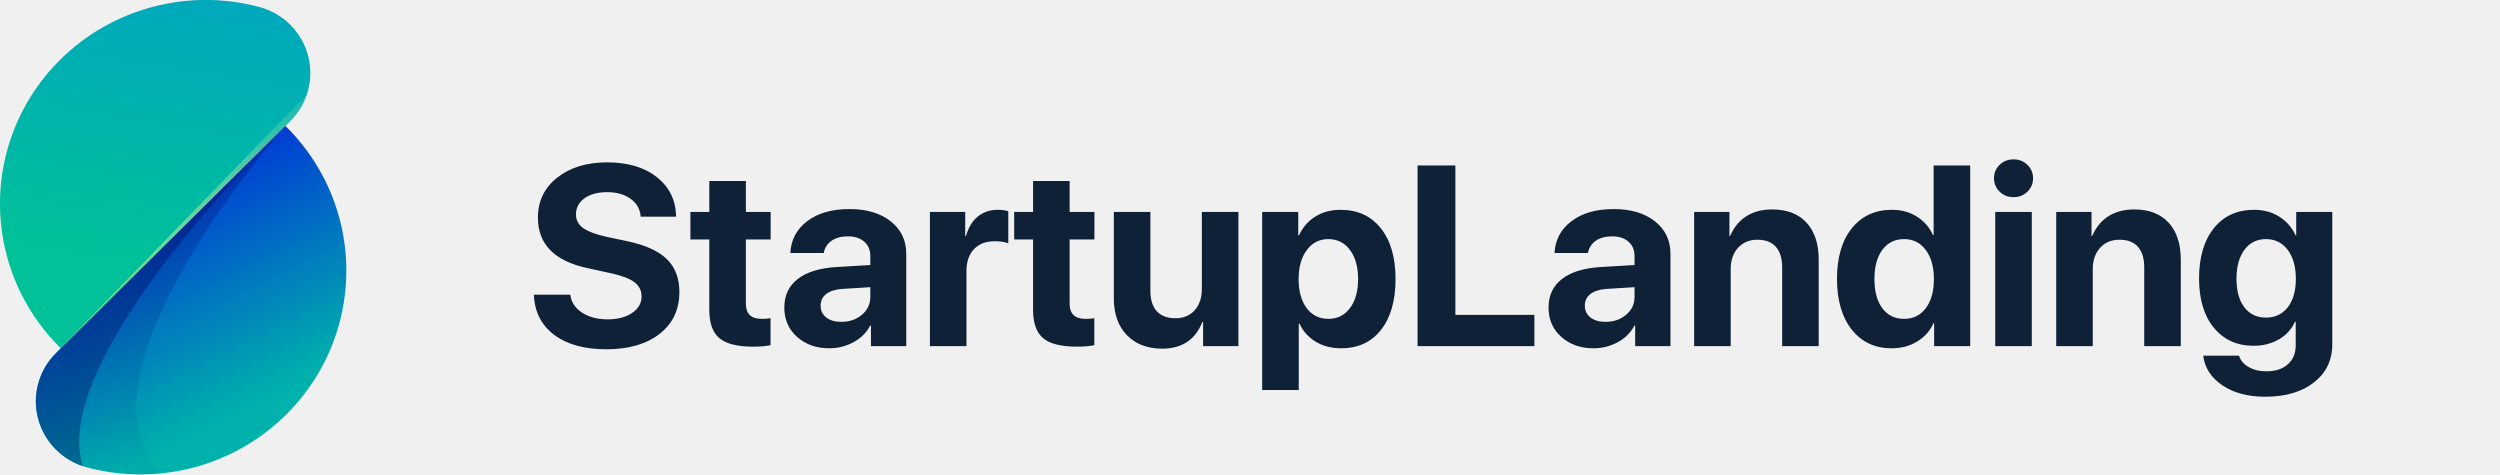
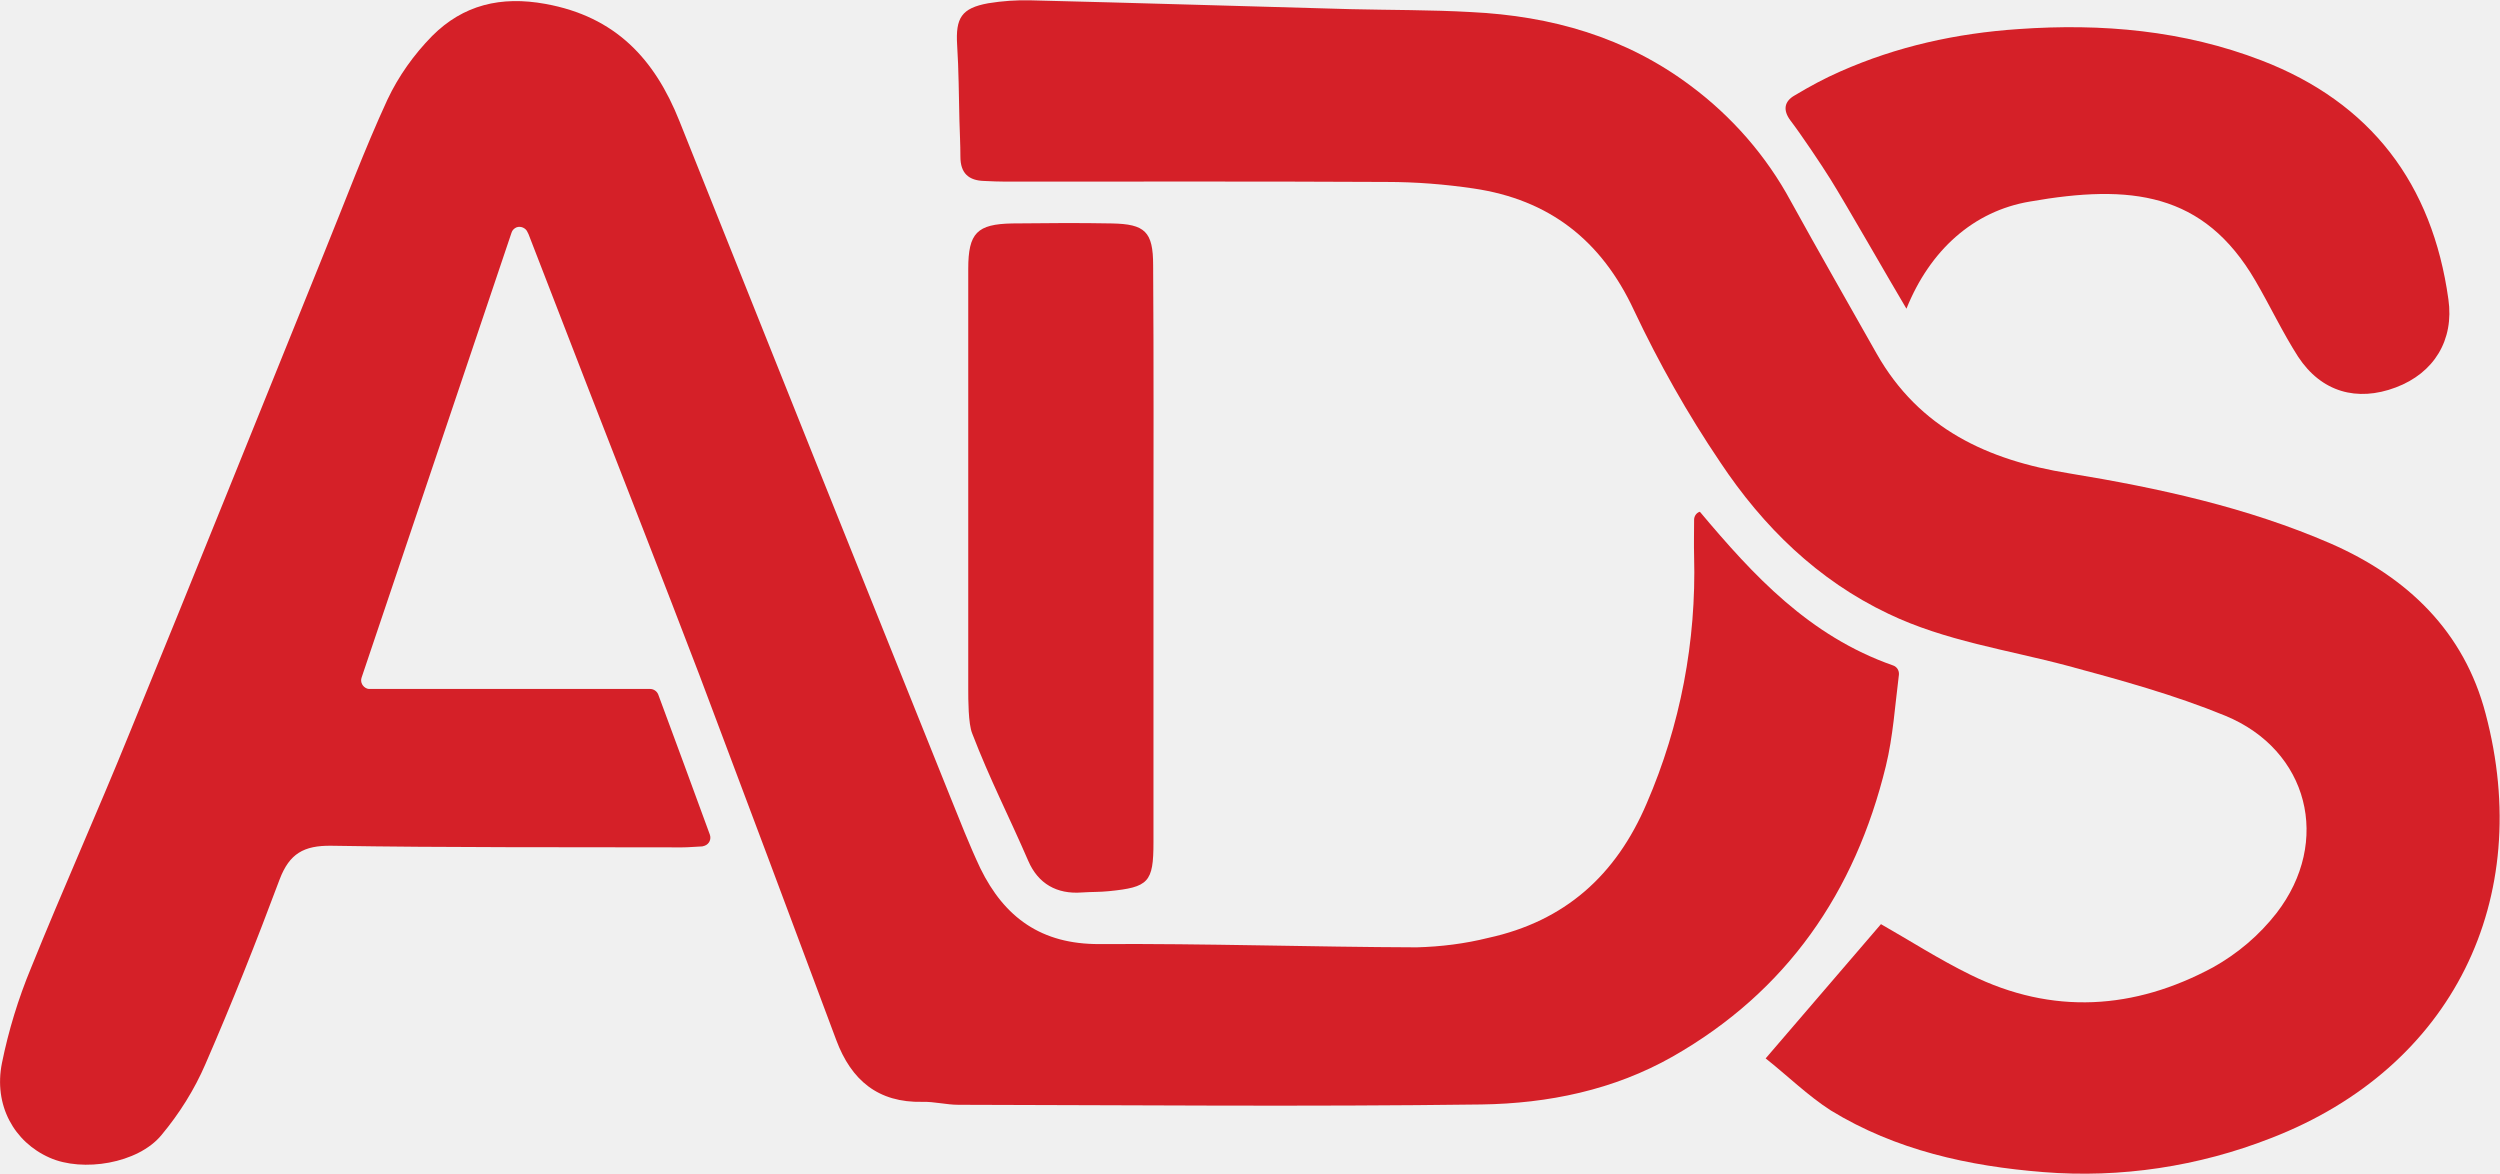
- <svg xmlns="http://www.w3.org/2000/svg" width="195" height="37" viewBox="0 0 195 37" fill="none">
-   <path d="M41.645 22.986H44.486C44.551 23.559 44.854 24.025 45.395 24.383C45.941 24.734 46.609 24.91 47.397 24.91C48.178 24.91 48.812 24.744 49.301 24.412C49.796 24.074 50.043 23.644 50.043 23.123C50.043 22.667 49.861 22.299 49.496 22.02C49.132 21.74 48.523 21.505 47.67 21.316L45.834 20.916C43.249 20.363 41.957 19.051 41.957 16.98C41.957 15.691 42.458 14.65 43.461 13.855C44.47 13.061 45.766 12.664 47.348 12.664C48.975 12.664 50.274 13.051 51.244 13.826C52.214 14.594 52.712 15.62 52.738 16.902H49.975C49.929 16.31 49.665 15.844 49.184 15.506C48.708 15.161 48.1 14.988 47.357 14.988C46.628 14.988 46.039 15.148 45.59 15.467C45.147 15.786 44.926 16.206 44.926 16.727C44.926 17.156 45.105 17.505 45.463 17.771C45.828 18.038 46.417 18.266 47.23 18.455L48.94 18.816C50.352 19.116 51.381 19.585 52.025 20.223C52.67 20.854 52.992 21.707 52.992 22.781C52.992 24.148 52.478 25.236 51.449 26.043C50.421 26.844 49.031 27.244 47.279 27.244C45.58 27.244 44.226 26.866 43.217 26.111C42.214 25.35 41.69 24.308 41.645 22.986ZM55.326 14.119H58.178V16.531H60.111V18.68H58.178V23.689C58.178 24.477 58.588 24.871 59.408 24.871C59.675 24.871 59.906 24.855 60.102 24.822V26.922C59.77 27 59.317 27.039 58.744 27.039C57.514 27.039 56.635 26.818 56.107 26.375C55.587 25.932 55.326 25.2 55.326 24.178V18.68H53.852V16.531H55.326V14.119ZM65.619 25.105C66.251 25.105 66.784 24.923 67.221 24.559C67.663 24.188 67.885 23.722 67.885 23.162V22.4L65.678 22.537C65.144 22.576 64.731 22.71 64.438 22.938C64.151 23.165 64.008 23.465 64.008 23.836C64.008 24.227 64.154 24.536 64.447 24.764C64.74 24.991 65.131 25.105 65.619 25.105ZM64.682 27.166C63.672 27.166 62.836 26.87 62.172 26.277C61.508 25.685 61.176 24.923 61.176 23.992C61.176 23.042 61.527 22.296 62.23 21.756C62.934 21.215 63.94 20.906 65.248 20.828L67.885 20.672V19.979C67.885 19.497 67.725 19.119 67.406 18.846C67.094 18.572 66.667 18.436 66.127 18.436C65.606 18.436 65.18 18.553 64.848 18.787C64.522 19.021 64.324 19.337 64.252 19.734H61.645C61.697 18.706 62.136 17.879 62.963 17.254C63.79 16.622 64.887 16.307 66.254 16.307C67.595 16.307 68.669 16.626 69.477 17.264C70.284 17.902 70.688 18.748 70.688 19.803V27H67.934V25.398H67.875C67.588 25.945 67.152 26.378 66.566 26.697C65.981 27.01 65.352 27.166 64.682 27.166ZM72.533 27V16.531H75.287V18.416H75.346C75.528 17.752 75.834 17.244 76.264 16.893C76.693 16.541 77.217 16.365 77.836 16.365C78.135 16.365 78.406 16.401 78.647 16.473V18.982C78.38 18.872 78.034 18.816 77.611 18.816C76.908 18.816 76.361 19.021 75.971 19.432C75.58 19.842 75.385 20.415 75.385 21.15V27H72.533ZM80.58 14.119H83.432V16.531H85.365V18.68H83.432V23.689C83.432 24.477 83.842 24.871 84.662 24.871C84.929 24.871 85.16 24.855 85.356 24.822V26.922C85.023 27 84.571 27.039 83.998 27.039C82.768 27.039 81.889 26.818 81.361 26.375C80.841 25.932 80.58 25.2 80.58 24.178V18.68H79.106V16.531H80.58V14.119ZM96.596 16.531V27H93.842V25.115H93.783C93.236 26.502 92.191 27.195 90.648 27.195C89.503 27.195 88.588 26.847 87.904 26.15C87.221 25.447 86.879 24.49 86.879 23.279V16.531H89.731V22.684C89.731 23.38 89.897 23.911 90.228 24.275C90.567 24.64 91.052 24.822 91.684 24.822C92.315 24.822 92.816 24.614 93.188 24.197C93.559 23.781 93.744 23.224 93.744 22.527V16.531H96.596ZM104.564 16.365C105.893 16.365 106.938 16.844 107.699 17.801C108.467 18.758 108.852 20.079 108.852 21.766C108.852 23.445 108.474 24.767 107.719 25.73C106.964 26.688 105.928 27.166 104.613 27.166C103.865 27.166 103.204 26.997 102.631 26.658C102.064 26.313 101.641 25.841 101.361 25.242H101.303V30.418H98.451V16.531H101.264V18.357H101.322C101.609 17.732 102.032 17.244 102.592 16.893C103.158 16.541 103.816 16.365 104.564 16.365ZM103.607 24.871C104.317 24.871 104.88 24.591 105.297 24.031C105.72 23.471 105.932 22.716 105.932 21.766C105.932 20.815 105.72 20.06 105.297 19.5C104.88 18.934 104.317 18.65 103.607 18.65C102.911 18.65 102.351 18.937 101.928 19.51C101.505 20.076 101.293 20.828 101.293 21.766C101.293 22.71 101.501 23.465 101.918 24.031C102.341 24.591 102.904 24.871 103.607 24.871ZM119.682 24.559V27H110.57V12.908H113.52V24.559H119.682ZM125.229 25.105C125.86 25.105 126.394 24.923 126.83 24.559C127.273 24.188 127.494 23.722 127.494 23.162V22.4L125.287 22.537C124.753 22.576 124.34 22.71 124.047 22.938C123.76 23.165 123.617 23.465 123.617 23.836C123.617 24.227 123.764 24.536 124.057 24.764C124.35 24.991 124.74 25.105 125.229 25.105ZM124.291 27.166C123.282 27.166 122.445 26.87 121.781 26.277C121.117 25.685 120.785 24.923 120.785 23.992C120.785 23.042 121.137 22.296 121.84 21.756C122.543 21.215 123.549 20.906 124.857 20.828L127.494 20.672V19.979C127.494 19.497 127.335 19.119 127.016 18.846C126.703 18.572 126.277 18.436 125.736 18.436C125.215 18.436 124.789 18.553 124.457 18.787C124.132 19.021 123.933 19.337 123.861 19.734H121.254C121.306 18.706 121.745 17.879 122.572 17.254C123.399 16.622 124.496 16.307 125.863 16.307C127.204 16.307 128.279 16.626 129.086 17.264C129.893 17.902 130.297 18.748 130.297 19.803V27H127.543V25.398H127.484C127.198 25.945 126.762 26.378 126.176 26.697C125.59 27.01 124.962 27.166 124.291 27.166ZM132.143 27V16.531H134.896V18.396H134.955C135.242 17.732 135.658 17.225 136.205 16.873C136.758 16.515 137.432 16.336 138.227 16.336C139.385 16.336 140.281 16.681 140.912 17.371C141.544 18.061 141.859 19.021 141.859 20.252V27H139.008V20.848C139.008 20.158 138.845 19.627 138.52 19.256C138.194 18.885 137.715 18.699 137.084 18.699C136.452 18.699 135.945 18.911 135.561 19.334C135.183 19.757 134.994 20.311 134.994 20.994V27H132.143ZM147.553 27.166C146.244 27.166 145.206 26.681 144.438 25.711C143.669 24.741 143.285 23.419 143.285 21.746C143.285 20.086 143.669 18.774 144.438 17.811C145.212 16.847 146.257 16.365 147.572 16.365C148.314 16.365 148.965 16.544 149.525 16.902C150.092 17.26 150.505 17.736 150.766 18.328H150.824V12.908H153.676V27H150.863V25.203H150.814C150.554 25.796 150.134 26.271 149.555 26.629C148.975 26.987 148.308 27.166 147.553 27.166ZM148.52 18.65C147.803 18.65 147.237 18.93 146.82 19.49C146.41 20.05 146.205 20.809 146.205 21.766C146.205 22.729 146.41 23.488 146.82 24.041C147.237 24.594 147.803 24.871 148.52 24.871C149.229 24.871 149.792 24.594 150.209 24.041C150.632 23.481 150.844 22.723 150.844 21.766C150.844 20.815 150.632 20.06 150.209 19.5C149.792 18.934 149.229 18.65 148.52 18.65ZM155.629 27V16.531H158.48V27H155.629ZM158.139 14.949C157.846 15.236 157.484 15.379 157.055 15.379C156.625 15.379 156.264 15.236 155.971 14.949C155.678 14.663 155.531 14.315 155.531 13.904C155.531 13.488 155.678 13.139 155.971 12.859C156.264 12.573 156.625 12.43 157.055 12.43C157.484 12.43 157.846 12.573 158.139 12.859C158.432 13.139 158.578 13.488 158.578 13.904C158.578 14.315 158.432 14.663 158.139 14.949ZM160.385 27V16.531H163.139V18.396H163.197C163.484 17.732 163.9 17.225 164.447 16.873C165.001 16.515 165.674 16.336 166.469 16.336C167.628 16.336 168.523 16.681 169.154 17.371C169.786 18.061 170.102 19.021 170.102 20.252V27H167.25V20.848C167.25 20.158 167.087 19.627 166.762 19.256C166.436 18.885 165.958 18.699 165.326 18.699C164.695 18.699 164.187 18.911 163.803 19.334C163.425 19.757 163.236 20.311 163.236 20.994V27H160.385ZM176.742 24.773C177.458 24.773 178.025 24.506 178.441 23.973C178.865 23.432 179.076 22.69 179.076 21.746C179.076 20.802 178.865 20.05 178.441 19.49C178.018 18.93 177.452 18.65 176.742 18.65C176.039 18.65 175.479 18.93 175.062 19.49C174.652 20.044 174.447 20.796 174.447 21.746C174.447 22.697 174.652 23.439 175.062 23.973C175.473 24.506 176.033 24.773 176.742 24.773ZM176.693 30.945C175.333 30.945 174.213 30.646 173.334 30.047C172.462 29.454 171.967 28.686 171.85 27.742H174.643C174.753 28.107 175.001 28.4 175.385 28.621C175.775 28.849 176.238 28.963 176.771 28.963C177.494 28.963 178.057 28.777 178.461 28.406C178.865 28.042 179.066 27.55 179.066 26.932V25.096H179.008C178.76 25.662 178.347 26.118 177.768 26.463C177.188 26.801 176.524 26.971 175.775 26.971C174.486 26.971 173.454 26.502 172.68 25.564C171.911 24.627 171.527 23.348 171.527 21.727C171.527 20.066 171.911 18.758 172.68 17.801C173.448 16.844 174.496 16.365 175.824 16.365C176.566 16.365 177.221 16.544 177.787 16.902C178.354 17.26 178.777 17.745 179.057 18.357H179.105V16.531H181.918V26.854C181.918 28.097 181.439 29.09 180.482 29.832C179.532 30.574 178.269 30.945 176.693 30.945Z" fill="#0F2137" />
-   <g clip-path="url(#clip0)">
-     <path d="M20.211 0.539C16.792 -0.368 13.166 -0.132 9.897 1.211C6.628 2.554 3.899 4.929 2.134 7.967C0.37 11.004 -0.331 14.534 0.141 18.006C0.612 21.479 2.23 24.7 4.742 27.168V27.168L22.629 9.466C23.297 8.803 23.778 7.978 24.023 7.073C24.267 6.169 24.267 5.216 24.022 4.312C23.777 3.407 23.296 2.582 22.627 1.92C21.958 1.258 21.125 0.782 20.211 0.539V0.539Z" fill="url(#paint0_linear)" />
-     <path d="M6.789 36.46C10.21 37.371 13.839 37.136 17.111 35.792C20.383 34.449 23.114 32.072 24.88 29.032C26.645 25.992 27.346 22.46 26.872 18.985C26.398 15.51 24.777 12.287 22.26 9.819L4.374 27.534C3.705 28.196 3.224 29.021 2.979 29.925C2.735 30.83 2.734 31.782 2.979 32.687C3.224 33.591 3.705 34.416 4.373 35.078C5.042 35.741 5.875 36.217 6.789 36.46V36.46Z" fill="url(#paint1_linear)" />
-     <path style="mix-blend-mode:multiply" d="M22.26 9.819L4.374 27.534C3.705 28.196 3.224 29.021 2.979 29.925C2.735 30.83 2.734 31.782 2.979 32.687C3.224 33.591 3.705 34.416 4.373 35.078C5.042 35.741 5.875 36.217 6.789 36.46C8.701 36.965 10.692 37.117 12.66 36.908C4.817 29.439 22.26 9.819 22.26 9.819Z" fill="url(#paint2_linear)" />
-     <g style="mix-blend-mode:multiply">
-       <path style="mix-blend-mode:multiply" d="M6.46 36.362C3.921 28.58 19.17 12.909 21.86 10.227L4.374 27.534C3.726 28.175 3.253 28.971 3.002 29.843C2.751 30.716 2.728 31.638 2.937 32.522C3.146 33.406 3.579 34.222 4.196 34.894C4.812 35.566 5.591 36.071 6.46 36.362V36.362Z" fill="url(#paint3_linear)" />
-       <path style="mix-blend-mode:multiply" d="M22.201 9.89C22.22 9.869 22.24 9.85 22.26 9.832V9.832L22.201 9.89Z" fill="url(#paint4_linear)" />
-     </g>
-     <path style="mix-blend-mode:screen" d="M23.94 7.364L4.721 27.156L22.629 9.466C23.227 8.878 23.677 8.158 23.94 7.364V7.364Z" fill="url(#paint5_radial)" />
+ <svg xmlns="http://www.w3.org/2000/svg" version="1.1" id="Layer_1" x="0px" y="0px" viewBox="0 0 765.3 359.2" style="enable-background:new 0 0 765.3 359.2;" xml:space="preserve">
+   <style type="text/css">
+ 	.st0{fill:#D52028;}
+ </style>
+   <g>
+     <path class="st0" d="M520.4,156.7c16.3,19.4,33.4,38,59.1,47c1.2,0.4,1.9,1.6,1.8,2.8c-1.2,9.5-1.8,19-4,28   c-9.4,38.6-30.3,69-65.2,88.9c-18.1,10.3-38.2,14.4-58.6,14.7c-53.3,0.7-106.7,0.2-160.1,0.1c-3.7,0-7.4-1-11-0.9   c-13.6,0.3-21.8-6.6-26.4-18.9c-13.9-37.2-27.8-74.4-41.8-111.5c-11.3-29.6-22.9-59.1-34.4-88.7c-6-15.5-12-31-18-46.5l-0.3-0.6   c-0.5-1.3-2.1-2-3.4-1.5c-0.7,0.3-1.3,0.9-1.5,1.6l-45.9,136.2c-0.5,1.4,0.3,2.9,1.7,3.4c0.3,0.1,0.6,0.1,0.8,0.1H199   c1.1,0,2.1,0.7,2.5,1.7c5.3,14.2,10.4,28.2,15.8,42.9c0.5,1.4-0.2,2.9-1.6,3.4c-0.2,0.1-0.5,0.1-0.7,0.2c-2.3,0.1-4.3,0.3-6.2,0.3   c-35.8-0.1-71.6,0.1-107.4-0.5c-8.4-0.1-12.8,2.4-15.8,10.3c-7.1,19-14.6,37.9-22.7,56.5c-3.4,7.9-8,15.2-13.5,21.8   c-7.2,8.7-24.1,11.4-34.2,6.9c-10.9-4.8-17.2-16.1-14.6-29c2-9.9,5-19.7,8.9-29.1c9.7-24,20.3-47.6,30-71.5   c20.1-49,39.8-98.2,59.7-147.3c6.4-15.7,12.3-31.6,19.4-47c3.4-7.2,8.1-13.8,13.7-19.5c9.5-9.5,21-12.3,34.7-9.8   c21.4,3.9,33.4,16.8,41,35.9c27.5,68.9,55.1,137.8,82.8,206.6c3,7.4,5.9,14.9,9.3,22.1c7.4,15.1,18.7,23.3,36.5,23.2   c32.4-0.2,64.8,0.9,97.1,1c7.4-0.2,14.7-1.1,21.9-2.9c23.4-5.1,39.1-19.1,48.5-41.2c10.3-23.8,15.2-49.6,14.5-75.6   c-0.1-3.7,0-7.5,0-11.2c0-1,0.6-2,1.6-2.4L520.4,156.7z" />
+     <path class="st0" d="M540.5,324l35.3-41.1c8.8,5,17.8,10.8,27.4,15.5c25.1,12.4,50.2,10.7,74.3-2.3c7.5-4.2,14.1-9.8,19.4-16.6   c16.9-21.9,9.8-49.9-15.7-60.4c-15.6-6.4-32-10.9-48.3-15.3c-18.4-4.9-37.5-7.6-54.8-15.9c-21.7-10.3-38.4-26.7-51.5-46.4   c-10-14.8-18.8-30.4-26.4-46.5c-10-21.5-26-33.9-49.1-37.3c-8.8-1.3-17.7-2-26.6-2c-38.9-0.2-77.7-0.1-116.6-0.1   c-2.2,0-4.3-0.1-6.5-0.2c-4.9-0.1-7.4-2.4-7.4-7.4c0-3.7-0.2-7.4-0.3-11.1c-0.2-7.7-0.2-15.4-0.7-23.1c-0.5-8.3,1.3-11.3,9.5-12.8   c4.3-0.7,8.6-1,12.9-0.9c32.7,0.8,65.3,1.8,98,2.7c12.3,0.3,24.7,0.2,37,0.9c24.5,1.2,47.2,7.6,67.2,22.6   c12.6,9.4,23.1,21.4,30.6,35.3c8.6,15.6,17.5,31.1,26.3,46.7c13,22.9,34,32.6,58.9,36.6c27.4,4.5,54.5,10.4,80.1,21.5   c23.5,10.3,40.8,26.9,47.4,52.1c15,56.6-9.9,108.3-65.7,129.9c-22.2,8.7-46,12.3-69.7,10.4c-22.8-1.8-45.2-6.7-65.1-18.9   C553.4,335.4,547.2,329.3,540.5,324" />
+     <path class="st0" d="M583.6,94.5c-5.2-8.7-18.6-32.2-23.3-39.7c-2.6-4.2-9.2-14-12.2-17.9c-2.4-3.2-1.9-5.9,1.3-7.7   c4.5-2.7,9.1-5.2,13.9-7.3c17.4-7.7,35.5-11.7,54.6-13c25.6-1.8,50.5,0.4,74.4,9.6c33.5,12.9,52.3,37.8,57.2,73.1   c1.8,12.5-4.4,22.6-16.1,27c-11.9,4.5-22.8,1.4-29.9-9.4c-4.8-7.5-8.6-15.6-13.1-23.3c-15.8-27.1-38.2-29.6-69-24.2   C604.1,64.6,590.8,76.6,583.6,94.5" />
+     <path class="st0" d="M353.1,170.9c0,29,0,58,0,87c0,12.2-1.5,13.7-13.6,14.9c-2.8,0.3-5.5,0.2-8.3,0.4c-7.7,0.6-13.4-2.7-16.4-9.6   c-6.1-14.1-11.7-24.8-17.2-39.1c-1.2-3-1.2-10.3-1.2-13.6c0-42.9,0-85.7,0-128.6c0-11,2.7-13.7,13.5-13.9c10.2-0.1,20.4-0.2,30.5,0   S353,70.9,353,81.2C353.2,111.1,353.1,141,353.1,170.9L353.1,170.9z" />
  </g>
-   <defs>
-     <linearGradient id="paint0_linear" x1="16.41" y1="-16.693" x2="10.588" y2="20.665" gradientUnits="userSpaceOnUse">
-       <stop stop-color="#0096D9" />
-       <stop offset="1" stop-color="#00C198" />
-     </linearGradient>
-     <linearGradient id="paint1_linear" x1="9.135" y1="13.618" x2="18.505" y2="32.425" gradientUnits="userSpaceOnUse">
-       <stop stop-color="#002DD9" />
-       <stop offset="1" stop-color="#00B2AB" />
-     </linearGradient>
-     <linearGradient id="paint2_linear" x1="23.807" y1="-3.424" x2="6.083" y2="38.171" gradientUnits="userSpaceOnUse">
-       <stop stop-color="#3482C0" />
-       <stop offset="0.45" stop-color="#96BEDE" />
-       <stop offset="0.83" stop-color="#E1EDF6" />
-       <stop offset="1" stop-color="white" />
-     </linearGradient>
-     <linearGradient id="paint3_linear" x1="1361.37" y1="132.275" x2="-132.261" y2="2238.51" gradientUnits="userSpaceOnUse">
-       <stop stop-color="#3482C0" />
-       <stop offset="0.45" stop-color="#96BEDE" />
-       <stop offset="0.83" stop-color="#E1EDF6" />
-       <stop offset="1" stop-color="white" />
-     </linearGradient>
-     <linearGradient id="paint4_linear" x1="25.673" y1="3.268" x2="10.595" y2="32.712" gradientUnits="userSpaceOnUse">
-       <stop stop-color="#569FA1" />
-       <stop offset="0.36" stop-color="#97C4C5" />
-       <stop offset="0.8" stop-color="#E2EEEF" />
-       <stop offset="1" stop-color="white" />
-     </linearGradient>
-     <radialGradient id="paint5_radial" cx="0" cy="0" r="1" gradientUnits="userSpaceOnUse" gradientTransform="translate(21.5938 32.382) scale(27.8184 27.5367)">
-       <stop stop-color="#FFFF00" />
-       <stop offset="1" />
-     </radialGradient>
-     <clipPath id="clip0">
-       <rect width="27" height="37" fill="white" />
-     </clipPath>
-   </defs>
</svg>
